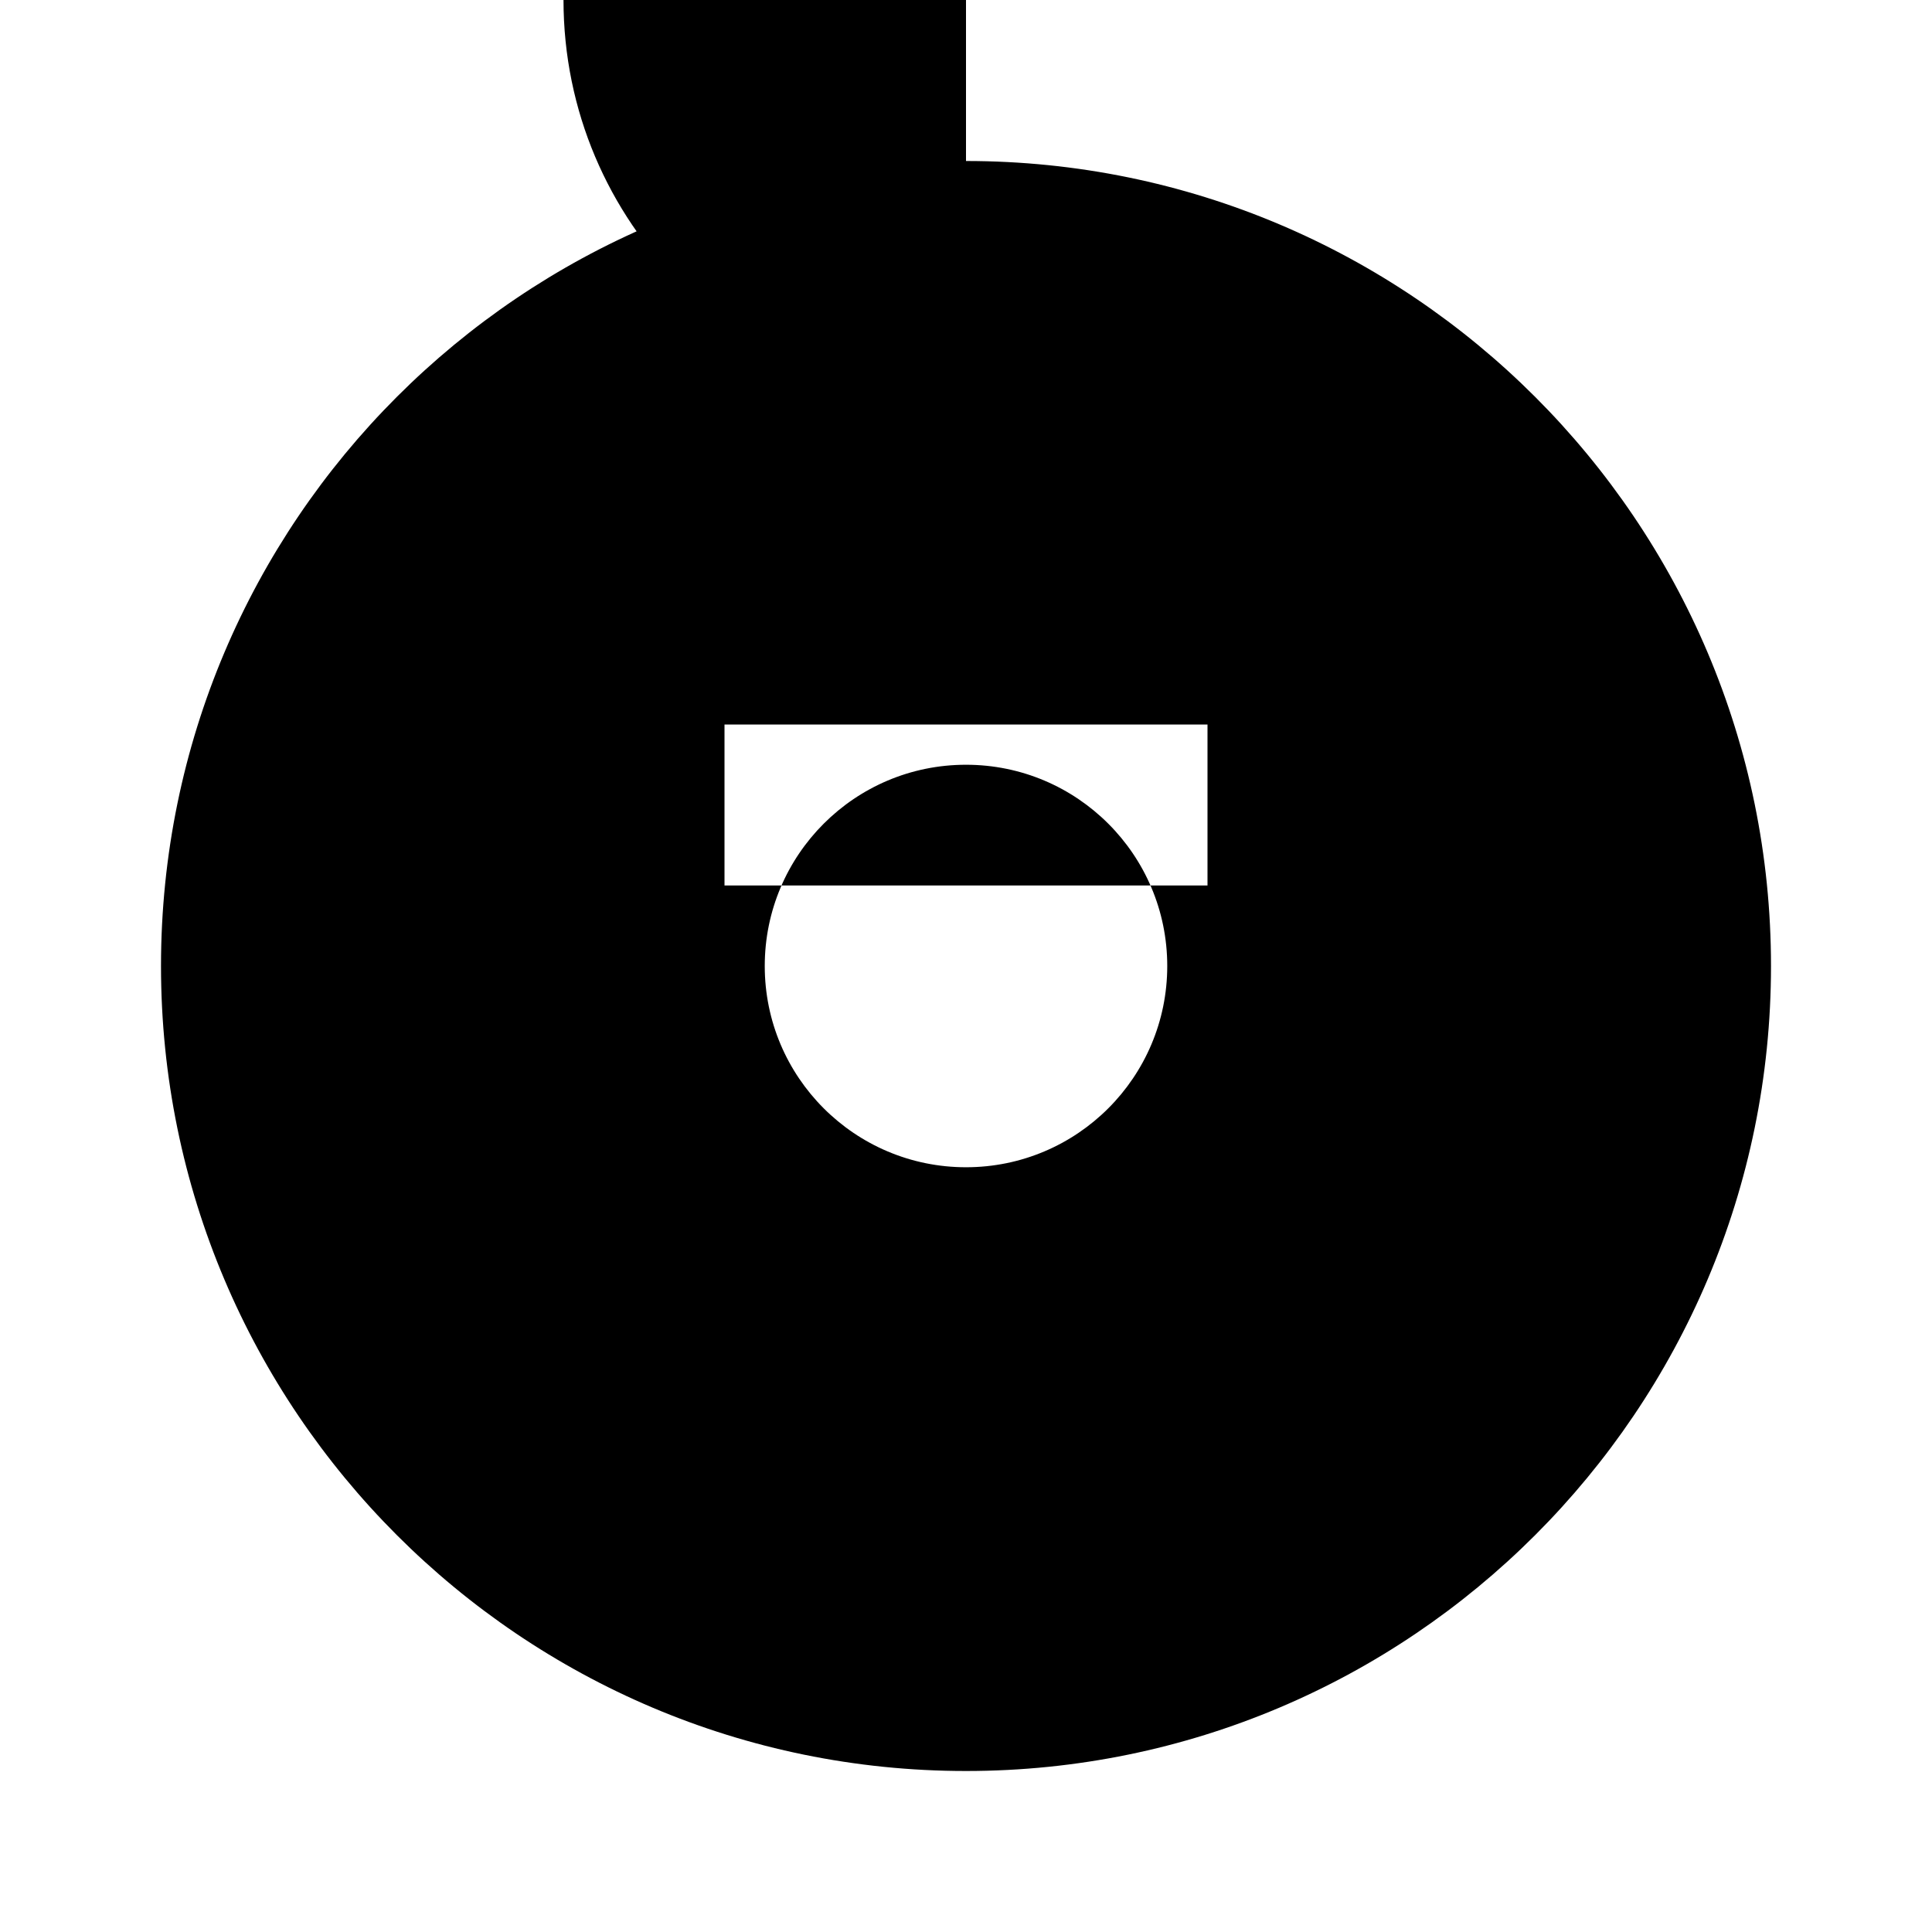
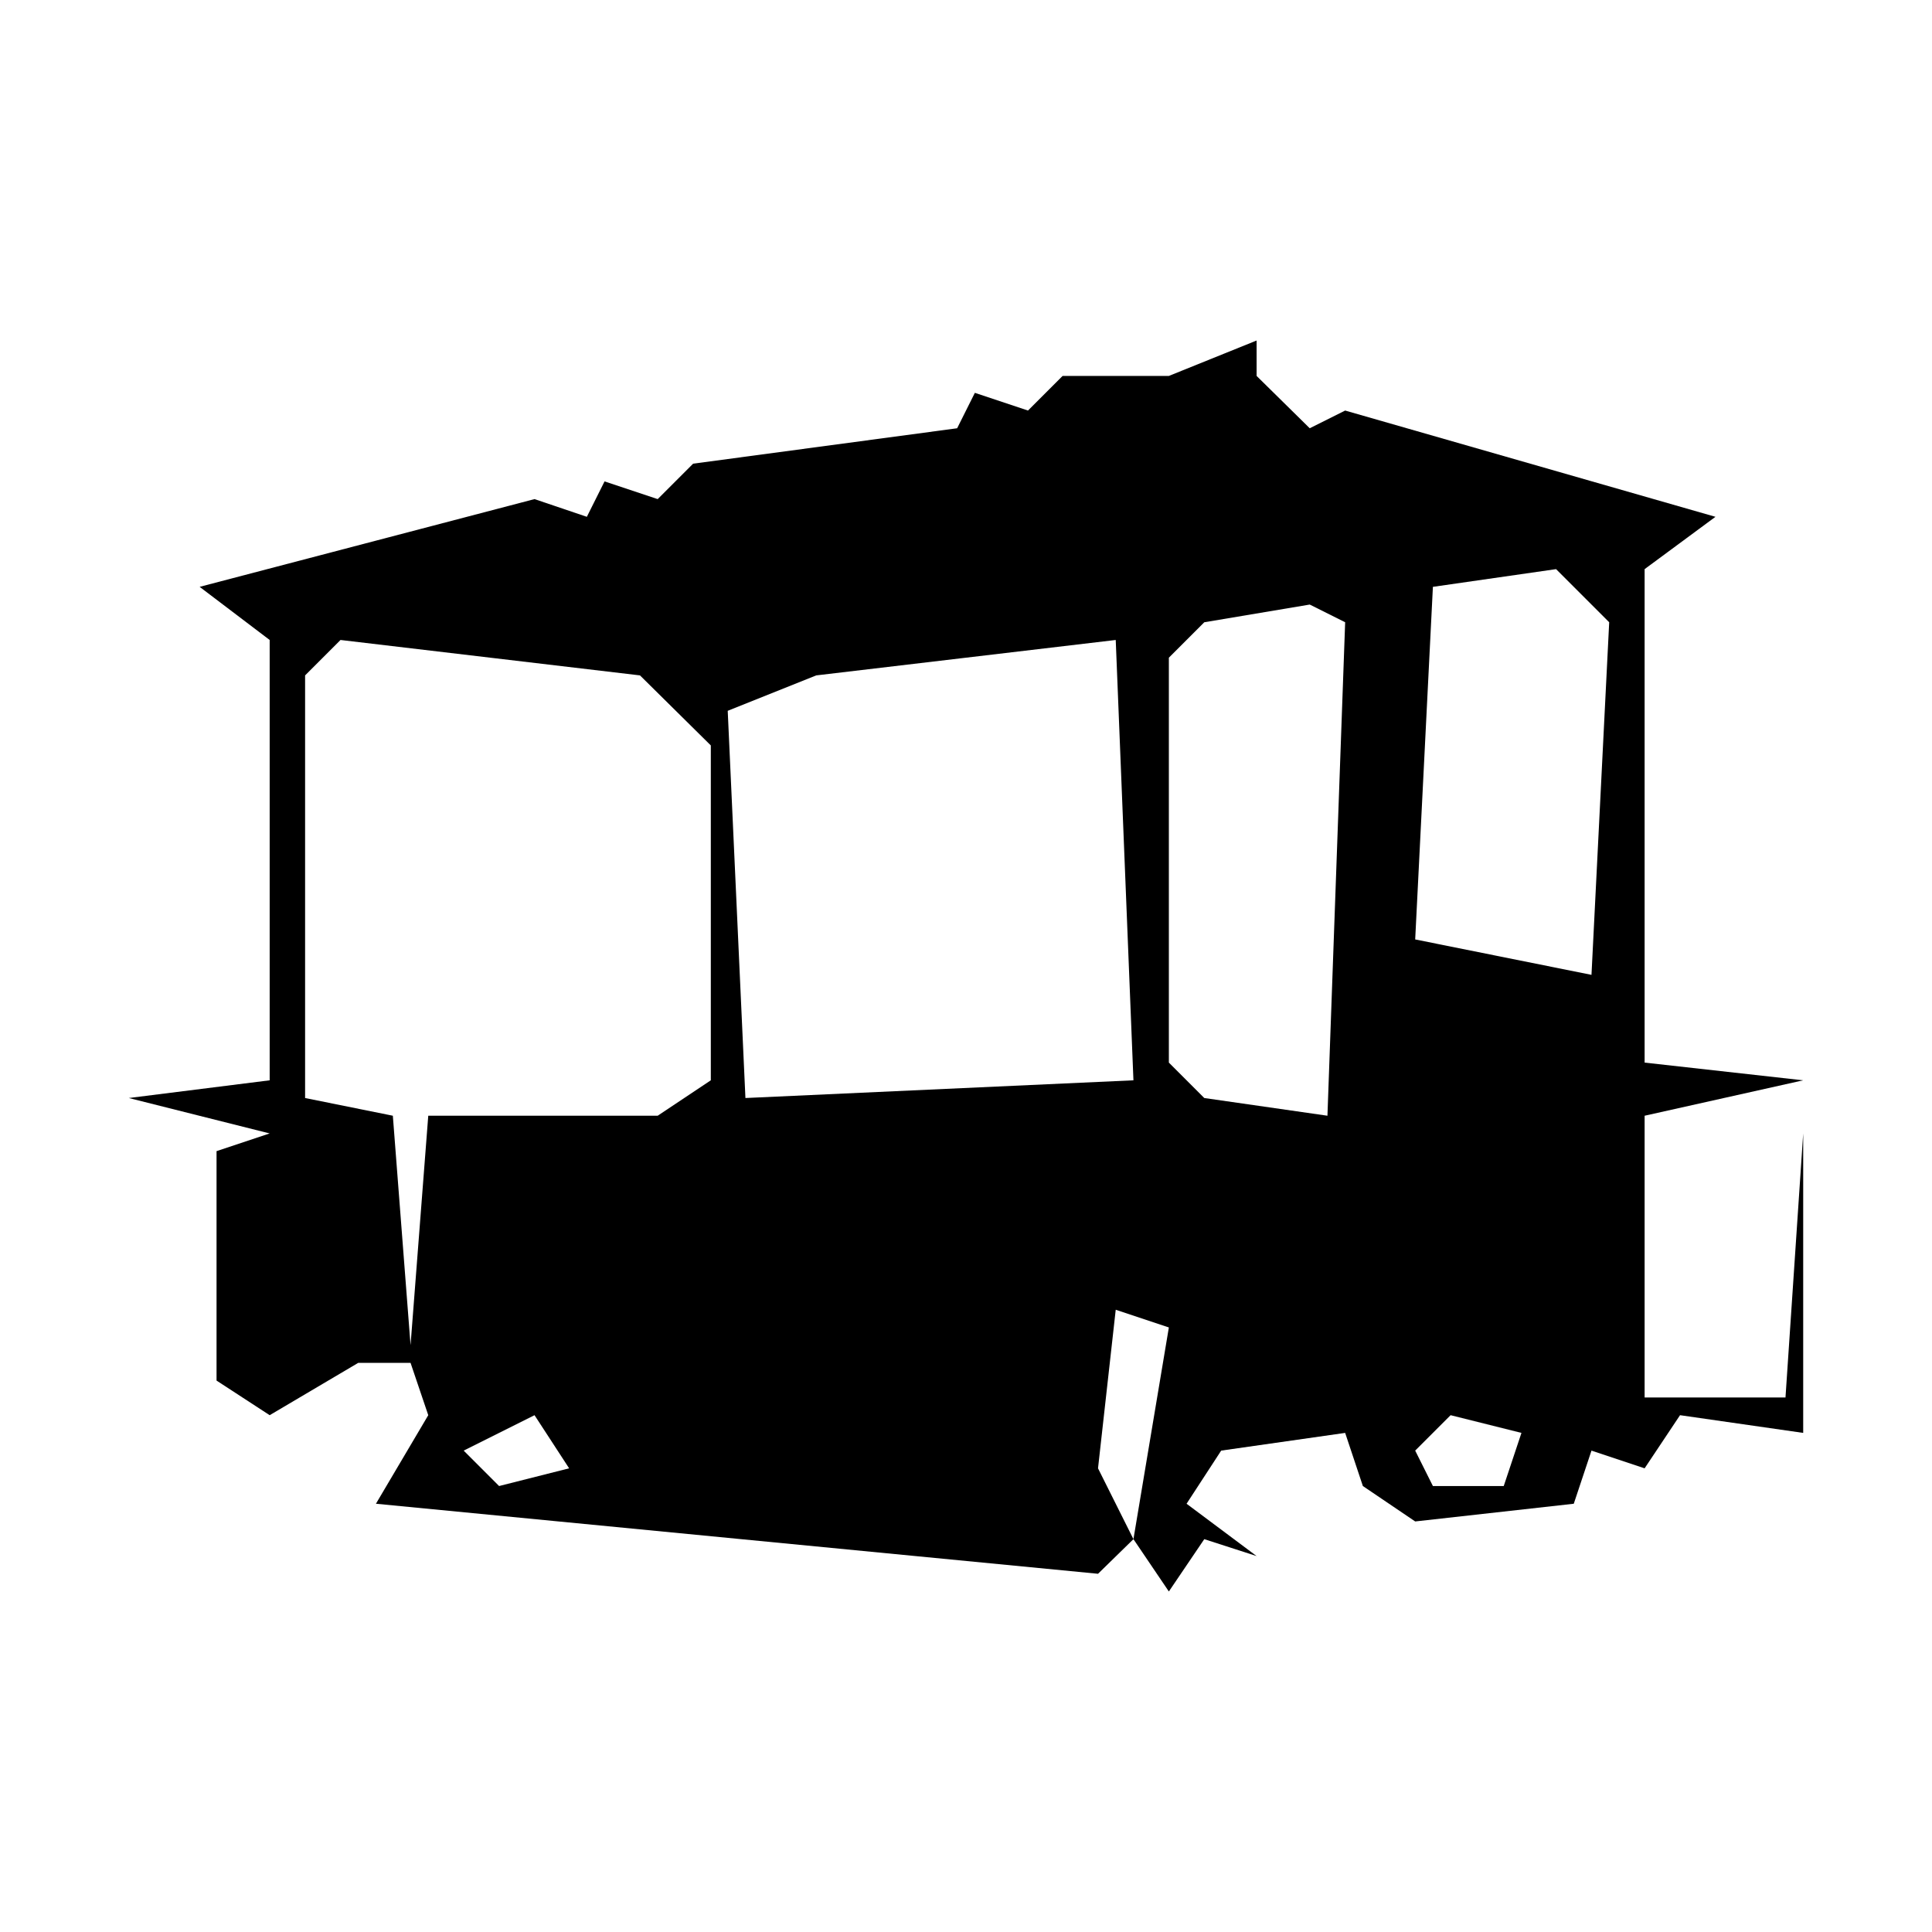
- <svg xmlns="http://www.w3.org/2000/svg" viewBox="0 0 24 24" fill="currentColor" width="32" height="32" role="img" aria-label="Terrace Design">
-   <path d="M12 2C6.48 2 2 6.48 2 12s4.48 10 10 10 10-4.48 10-10S17.52 2 12 2m0-7a5 5 0 1 0 0 10A5 5 0 0 0 12 2zM9 9h6v2h-6V9zm3 5.5a2.5 2.5 0 1 1 0-5 2.5 2.5 0 0 1 0 5z" />
+ <svg xmlns="http://www.w3.org/2000/svg" viewBox="0 0 24 24" width="32" height="32" role="img" aria-label="Terrace Design" fill="currentColor">
+   <g id="terrace" fill="currentColor">
+     <path fill-rule="evenodd" d="M21.31 6.42 L16.71 5.10 L16.27 5.32 L15.61 4.67 L15.61 4.23 L14.52 4.67 L13.20 4.67 L12.77 5.10 L12.11 4.88 L11.89 5.32 L8.61 5.76 L8.17 6.20 L7.51 5.98 L7.29 6.42 L6.64 6.20 L2.48 7.29 L3.35 7.95 L3.35 13.42 L1.60 13.64 L3.35 14.08 L2.69 14.30 L2.69 17.15 L3.35 17.58 L4.45 16.93 L5.10 16.93 L5.32 17.58 L4.67 18.68 L13.64 19.55 L14.08 19.12 L14.52 19.77 L14.96 19.12 L15.61 19.33 L14.74 18.68 L15.17 18.02 L16.71 17.80 L16.93 18.46 L17.58 18.90 L19.55 18.68 L19.77 18.02 L20.43 18.24 L20.87 17.58 L22.40 17.80 L22.40 14.08 L22.18 17.36 L21.74 17.36 L21.74 14.08 L21.74 17.36 L20.43 17.36 L20.43 13.86 L22.40 13.42 L20.43 13.20 L20.43 7.07 Z M17.58 18.02 L18.02 17.58 L18.90 17.80 L18.68 18.46 L17.80 18.46 Z M5.76 18.02 L6.64 17.58 L7.07 18.24 L6.20 18.46 Z M13.86 16.27 L14.52 16.49 L14.08 19.12 L13.64 18.24 Z M13.86 7.95 L14.08 13.42 L9.26 13.64 L9.04 8.83 L10.14 8.39 Z M4.23 7.95 L7.95 8.39 L8.83 9.26 L8.83 13.42 L8.17 13.86 L5.32 13.86 L5.10 16.71 L4.88 13.86 L3.79 13.64 L3.79 8.39 Z M16.27 7.51 L16.71 7.73 L16.49 13.86 L14.96 13.64 L14.52 13.20 L14.52 8.17 L14.96 7.73 Z M17.80 7.29 L19.33 7.07 L19.99 7.73 L19.77 12.11 L17.58 11.67 Z" />
+   </g>
</svg>
